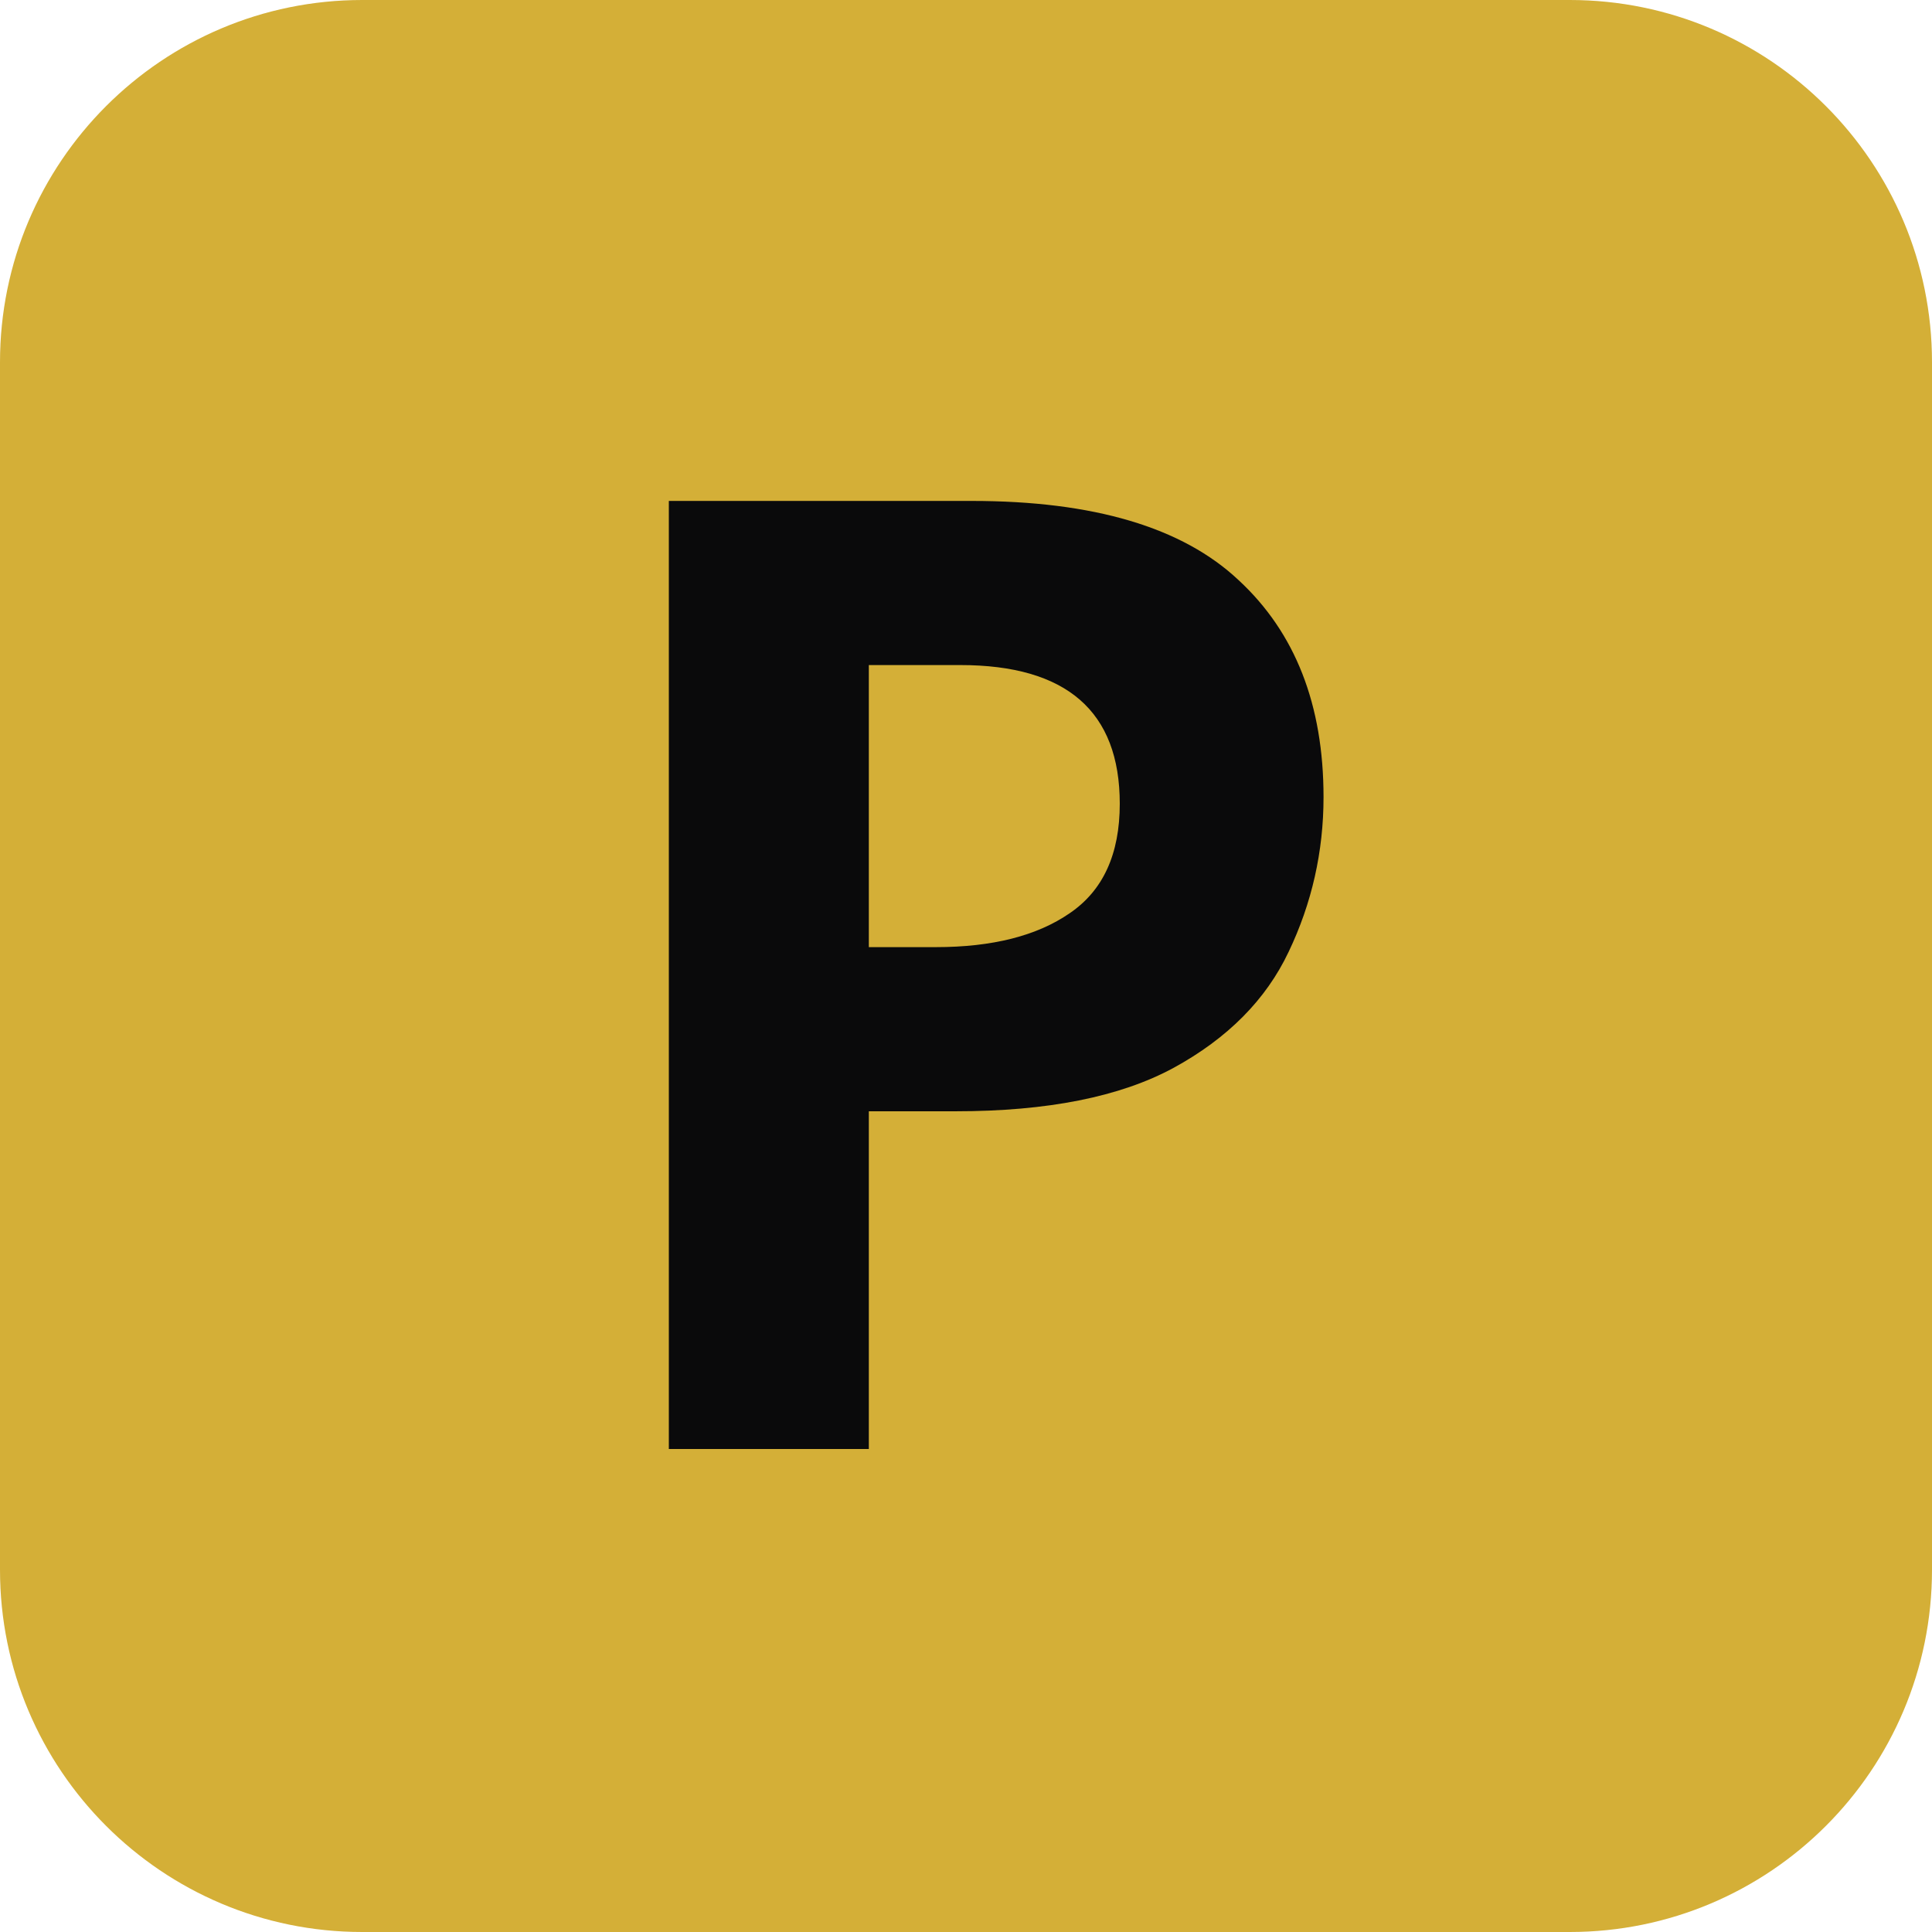
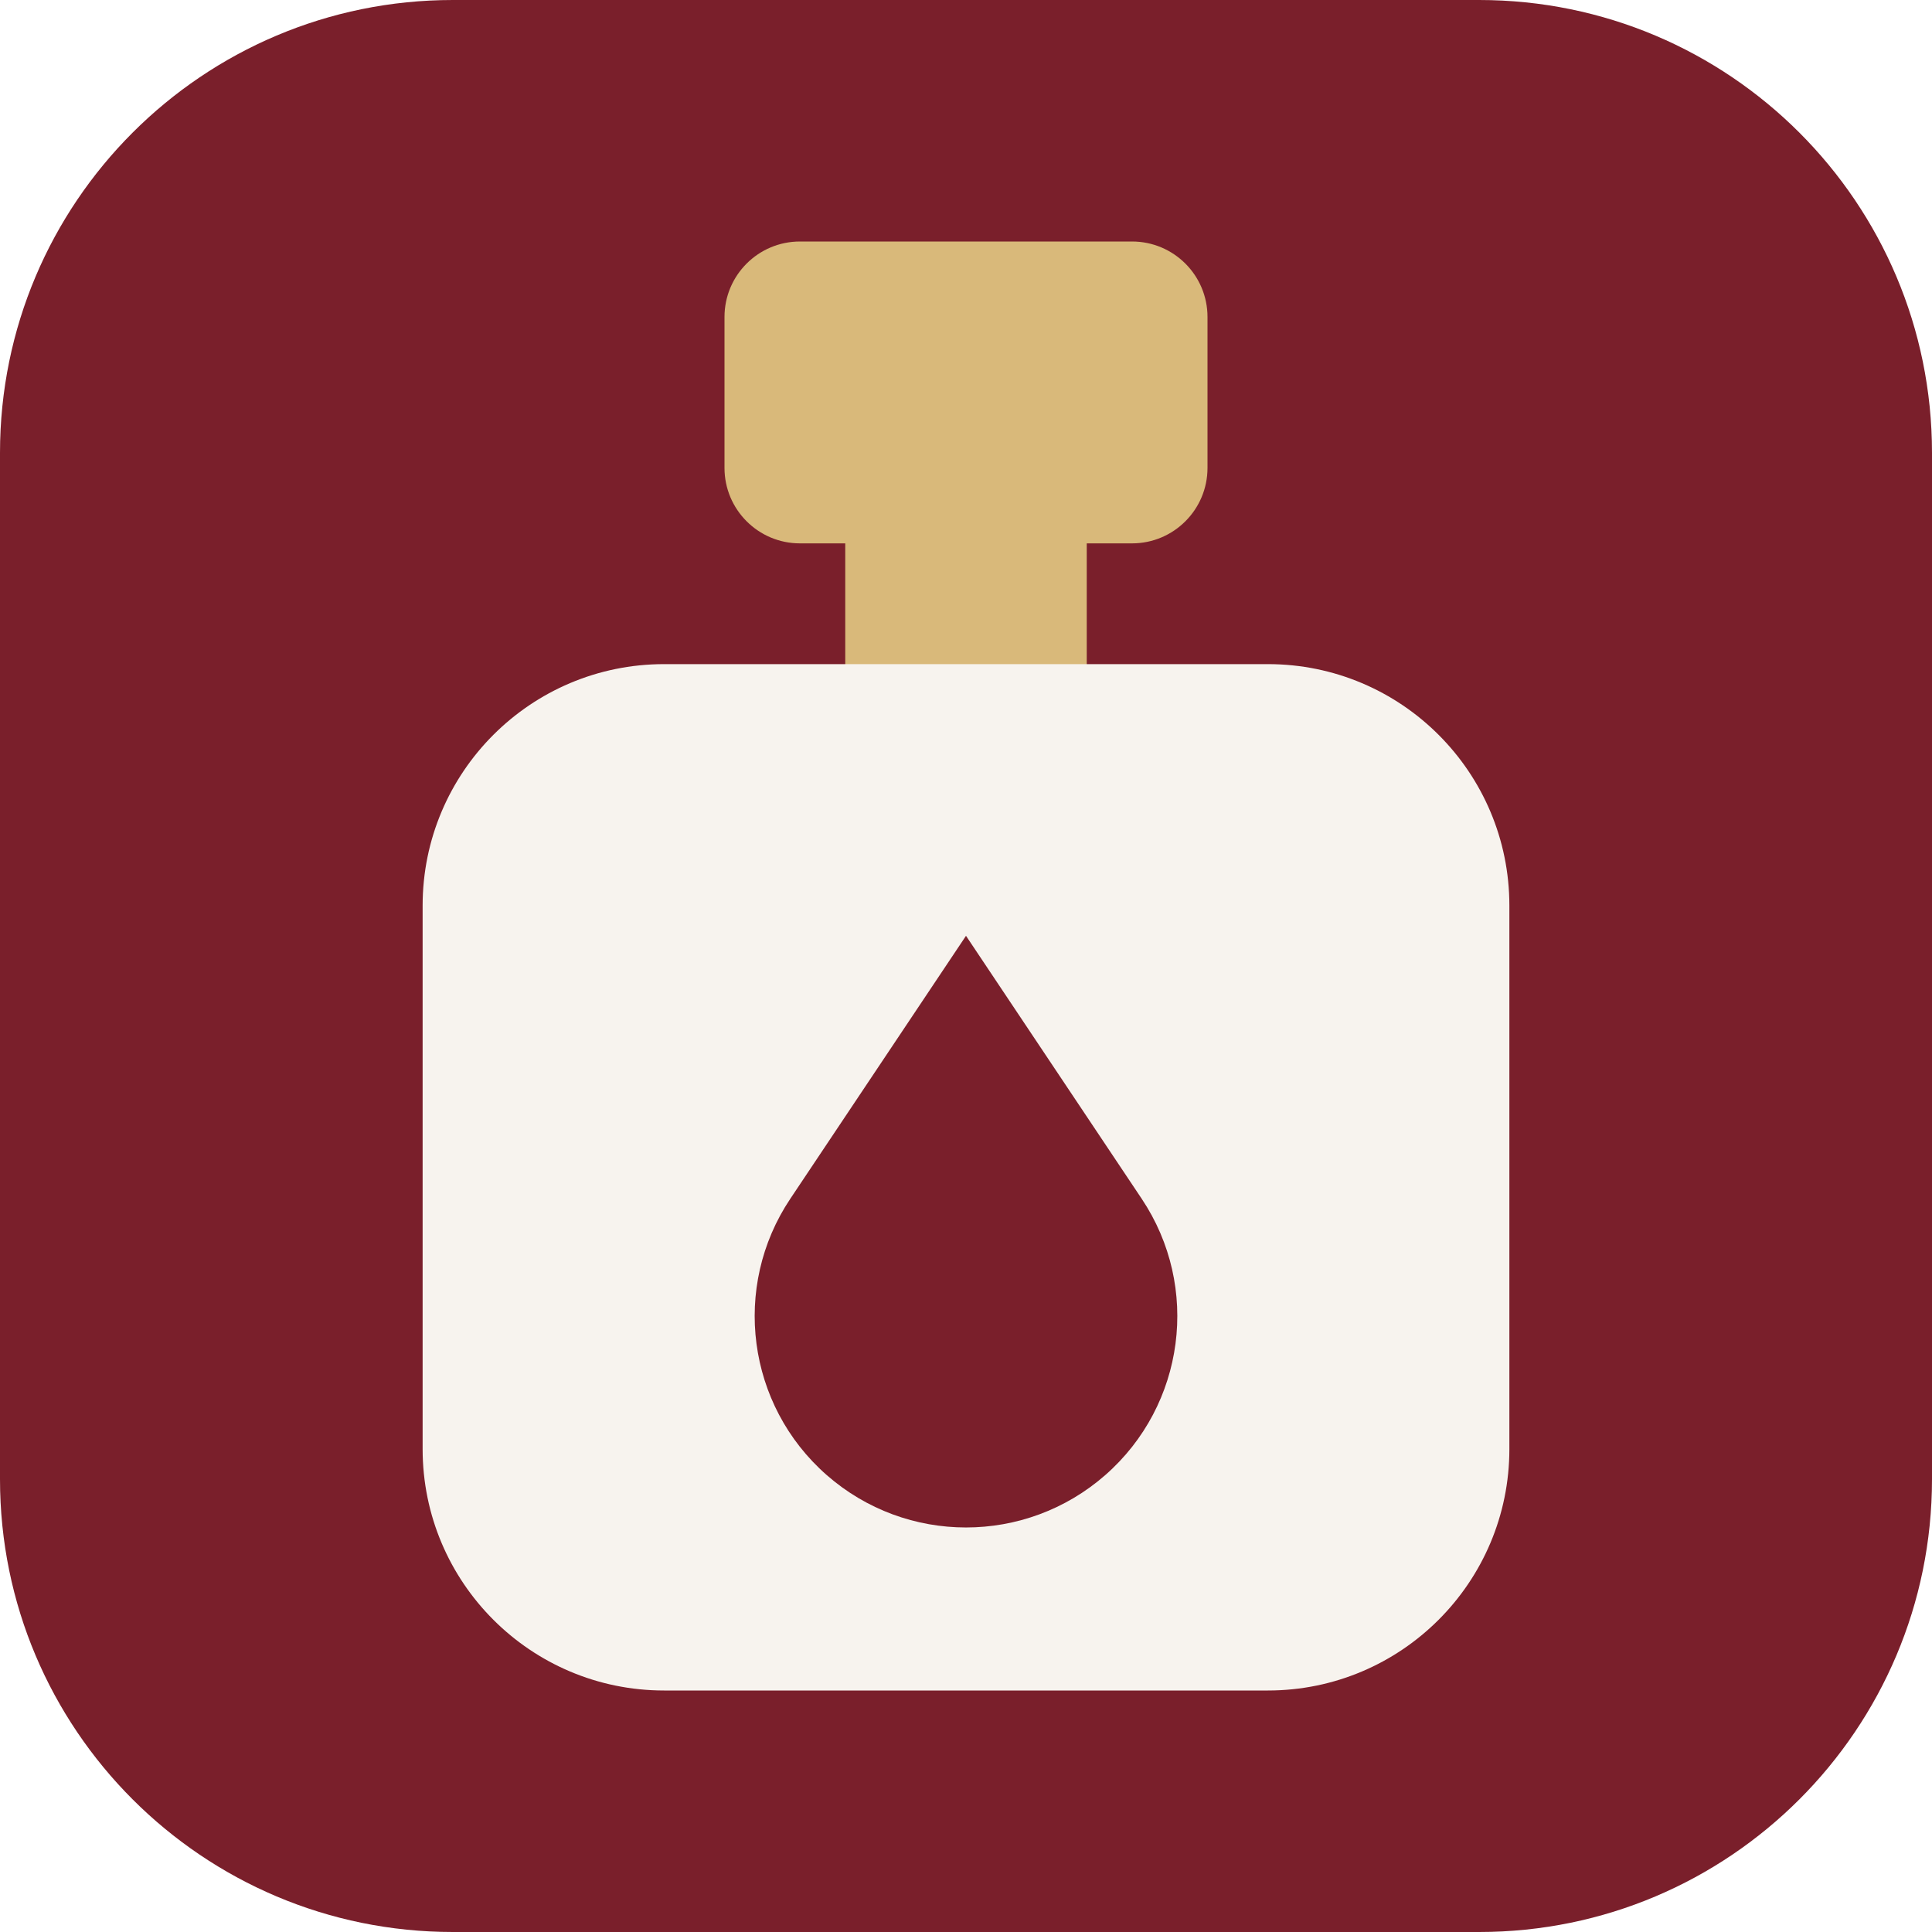
- <svg xmlns="http://www.w3.org/2000/svg" viewBox="0 0 32 32">
-   <rect width="32" height="32" rx="6" fill="#D4AF37" />
-   <text x="16" y="24" text-anchor="middle" font-size="22" font-family="system-ui" font-weight="900" fill="#0A0A0B">P</text>
+ <svg xmlns="http://www.w3.org/2000/svg" viewBox="0 0 64 64">
+   <rect width="64" height="64" rx="15" fill="#7A1F2B" />
+   <rect x="24" y="8" width="16" height="10" rx="2.5" fill="#D9B97A" />
+   <rect x="28" y="17" width="8" height="6" fill="#D9B97A" />
+   <rect x="14" y="22" width="36" height="34" rx="8" fill="#F7F3EE" />
+   <path d="M32 31 L37.82 39.71 A7 7 0 1 1 26.18 39.71 Z" fill="#7A1F2B" />
</svg>
